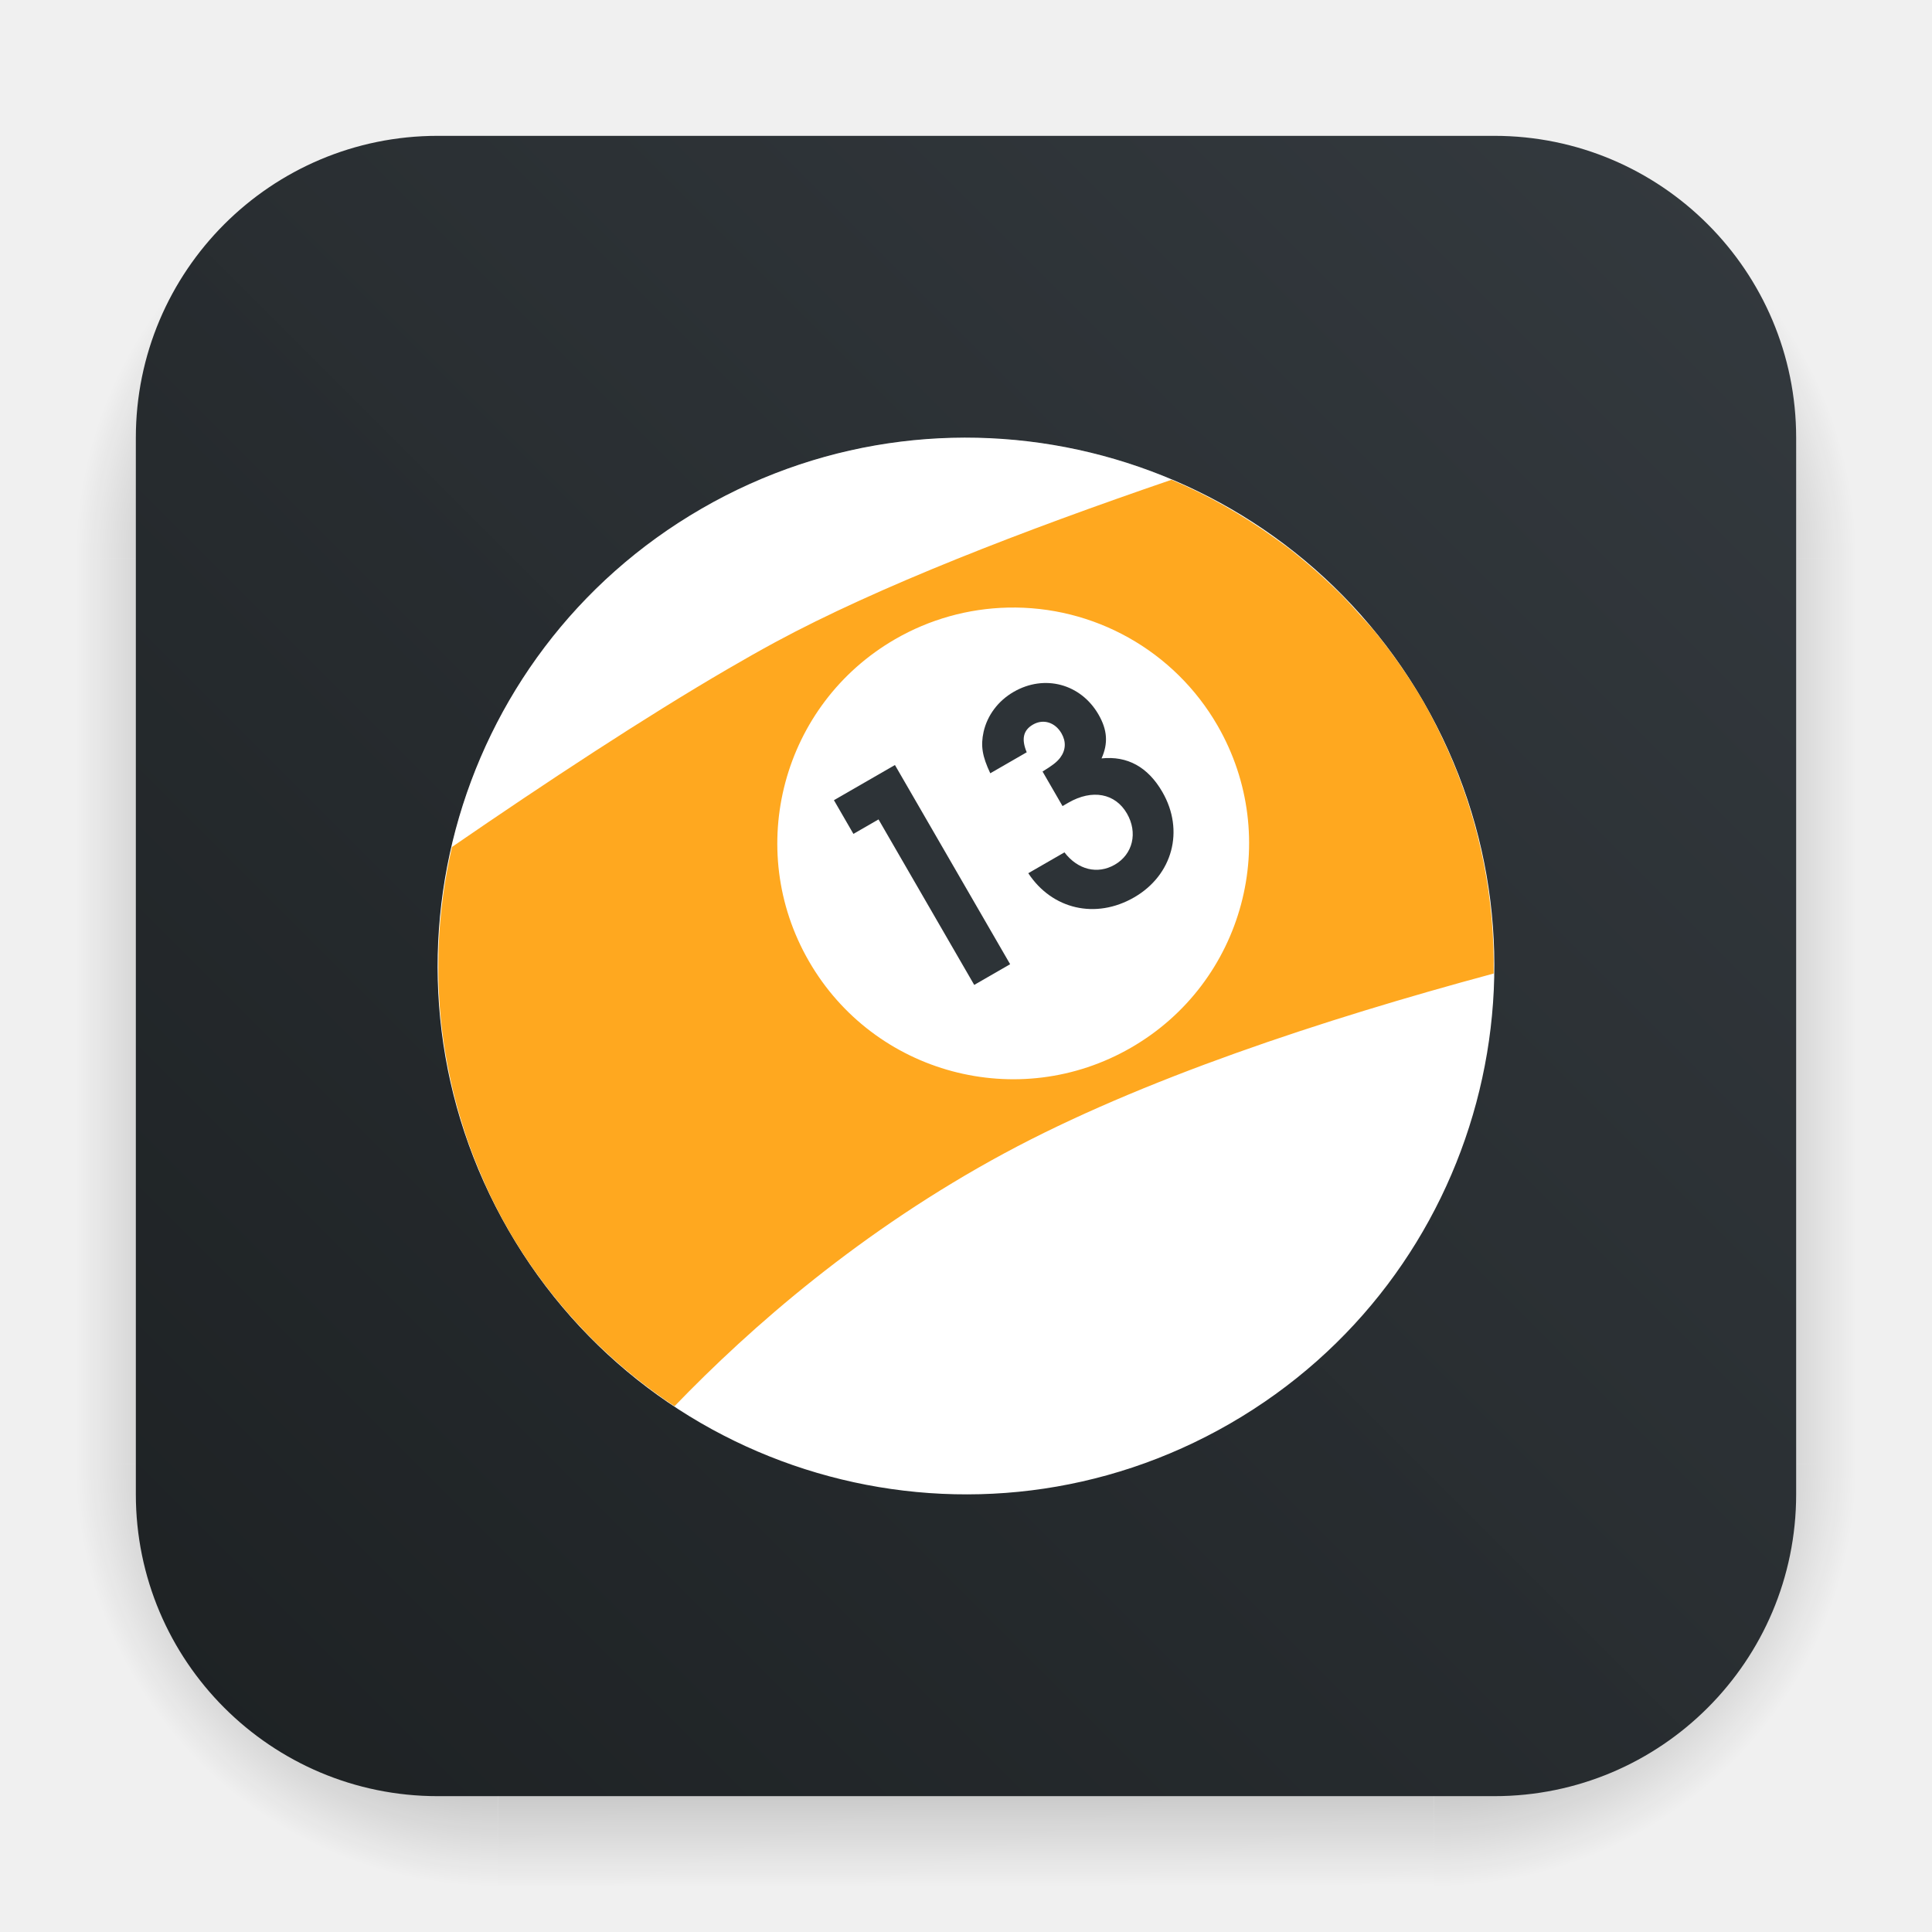
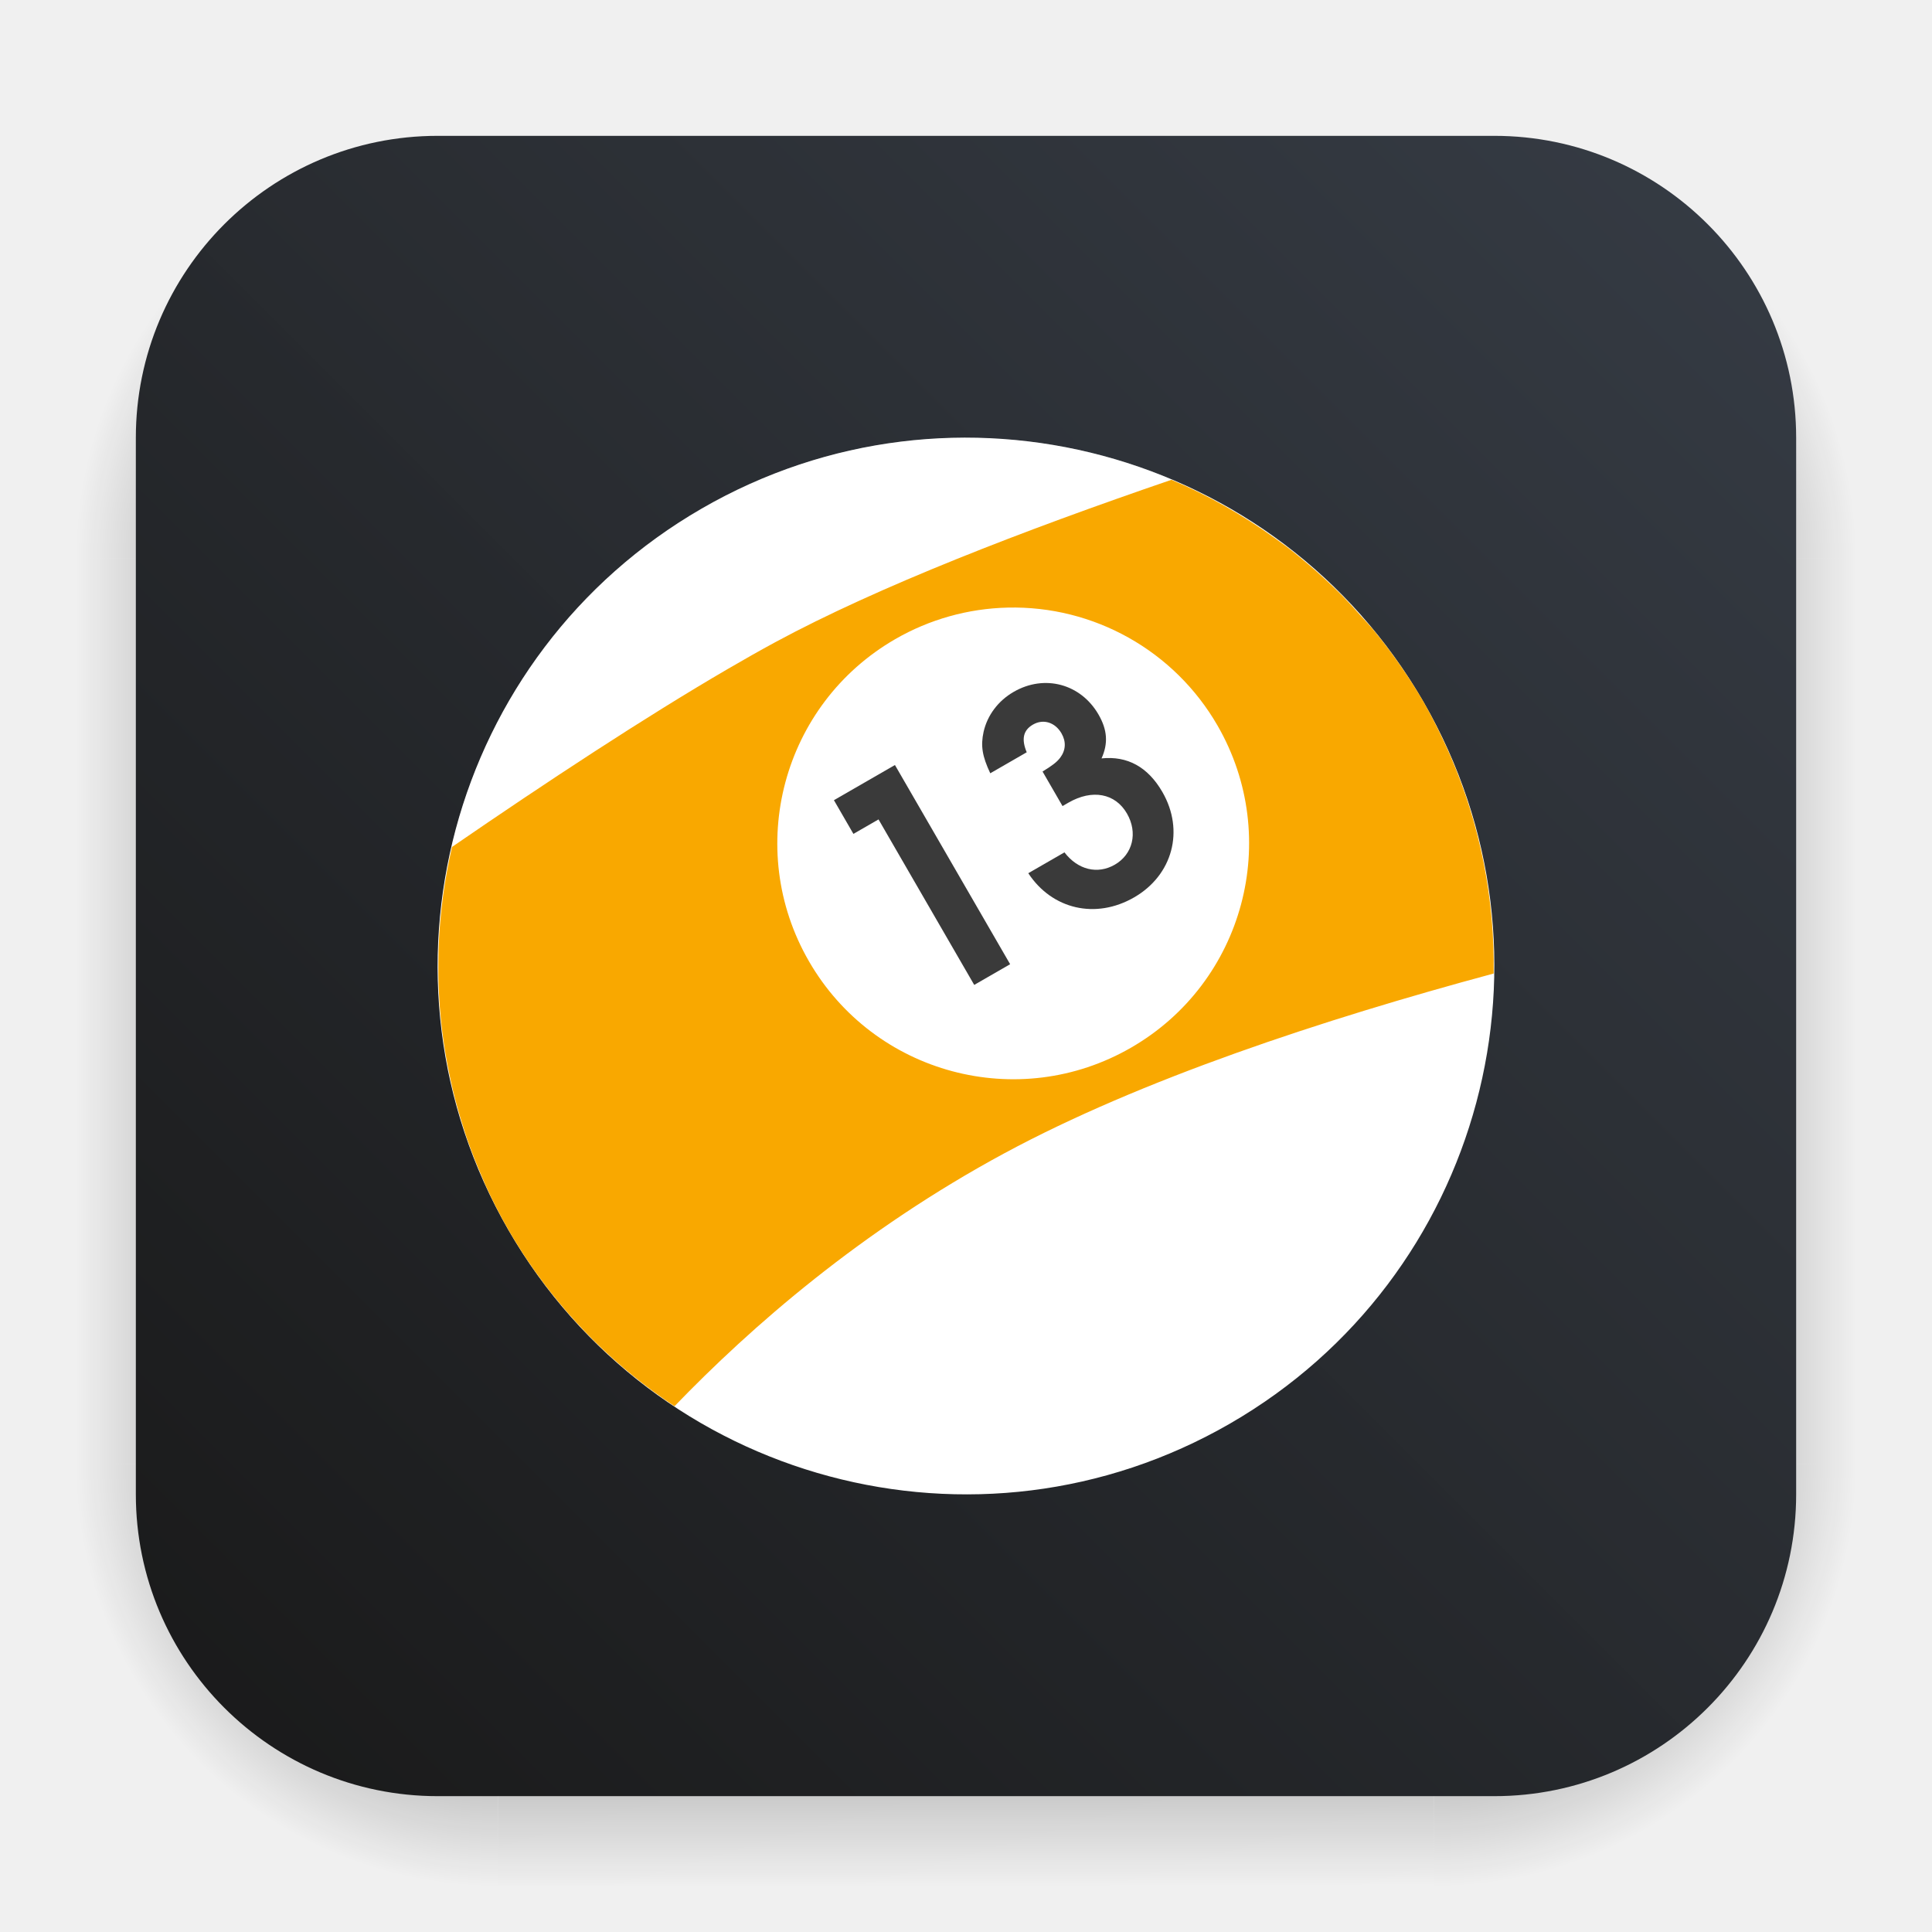
<svg xmlns="http://www.w3.org/2000/svg" width="64" height="64" version="1.1" viewBox="0 0 64 64" id="svg9">
  <defs id="defs3">
    <linearGradient id="linearGradient1053" x1="-127" x2="-72" y1="60" y2="5" gradientTransform="translate(131.49,-0.054156)" gradientUnits="userSpaceOnUse">
-       <stop stop-color="#1d2123" offset="0" id="stop2" />
-       <stop stop-color="#33393e" stop-opacity=".996" offset="1" id="stop3" />
+       <stop stop-color="#191919" offset="0" id="stop2" />
+       <stop stop-color="#353b44" stop-opacity=".996" offset="1" id="stop3" />
    </linearGradient>
    <filter id="filter1057-1" x="-0.027" y="-0.027" width="1.054" height="1.054" color-interpolation-filters="sRGB">
      <feGaussianBlur stdDeviation="0.619" id="feGaussianBlur3" />
    </filter>
    <radialGradient id="gradient_ds_br" cx="0" cy="0" r="1" gradientUnits="userSpaceOnUse" gradientTransform="matrix(13.9984,0.00477622,-0.00477841,14.0048,47.5016,48.4952)">
      <stop offset="0.65" id="stop1" />
      <stop offset="1" stop-opacity="0" id="stop2" />
    </radialGradient>
    <linearGradient id="gradient_ds_b" x1="30.449" y1="48.5" x2="30.492" y2="62.5" gradientUnits="userSpaceOnUse">
      <stop offset="0.654" id="stop3" />
      <stop offset="1" stop-opacity="0" id="stop4" />
    </linearGradient>
    <radialGradient id="gradient_ds_bl" cx="0" cy="0" r="1" gradientUnits="userSpaceOnUse" gradientTransform="matrix(0,14,-14,0,16.5,48.5)">
      <stop offset="0.65" id="stop5" />
      <stop offset="1" stop-opacity="0" id="stop6" />
    </radialGradient>
    <linearGradient id="gradient_ds_r" x1="47.5" y1="33.5" x2="61.5" y2="33.501" gradientUnits="userSpaceOnUse">
      <stop offset="0.649" id="stop7" />
      <stop offset="1" stop-opacity="0" id="stop8" />
    </linearGradient>
    <linearGradient id="gradient_ds_l" x1="16.5" y1="33.895" x2="2.5" y2="33.895" gradientUnits="userSpaceOnUse">
      <stop offset="0.649" id="stop9" />
      <stop offset="1" stop-opacity="0" id="stop10" />
    </linearGradient>
    <radialGradient id="gradient_ds_tr" cx="0" cy="0" r="1" gradientTransform="matrix(0.00843236,-14,14.0084,0.0189842,47.4916,18.5)" gradientUnits="userSpaceOnUse">
      <stop offset="0.65" id="stop11" />
      <stop offset="1" stop-opacity="0" id="stop12" />
    </radialGradient>
    <linearGradient id="gradient_ds_t" x1="29.98" y1="18.5" x2="29.916" y2="4.5" gradientUnits="userSpaceOnUse">
      <stop offset="0.649" id="stop13" />
      <stop offset="1" stop-opacity="0" id="stop14" />
    </linearGradient>
    <radialGradient id="gradient_ds_tl" cx="0" cy="0" r="1" gradientTransform="matrix(-0.00843236,-14,-14.0084,0.0189842,16.5084,18.5)" gradientUnits="userSpaceOnUse">
      <stop offset="0.65" id="stop15" />
      <stop offset="1" stop-opacity="0" id="stop16" />
    </radialGradient>
  </defs>
  <g id="ds" opacity="0.25">
    <path id="ds-br" d="m 47.5,48.5 h 14 v 14 h -14 z" fill="url(#gradient_ds_br)" style="fill:url(#gradient_ds_br)" />
    <path id="ds-b" d="m 16.5,48.5 h 31 v 14 h -31 z" fill="url(#gradient_ds_b)" style="fill:url(#gradient_ds_b)" />
    <path id="ds-bl" d="m 2.5,48.5 h 14 v 14 h -14 z" fill="url(#gradient_ds_bl)" style="fill:url(#gradient_ds_bl)" />
    <path id="ds-r" d="m 47.5,18.5 h 14 v 30 h -14 z" fill="url(#gradient_ds_r)" style="fill:url(#gradient_ds_r)" />
    <path id="ds-l" d="m 2.5,18.5 h 14 v 30 h -14 z" fill="url(#gradient_ds_l)" style="fill:url(#gradient_ds_l)" />
    <path id="ds-tr" d="m 47.5,4.5 h 14 v 14 h -14 z" fill="url(#gradient_ds_tr)" style="fill:url(#gradient_ds_tr)" />
    <path id="ds-t" d="m 16.5,4.5 h 31 v 14 h -31 z" fill="url(#gradient_ds_t)" style="fill:url(#gradient_ds_t)" />
    <path id="ds-tl" d="m 16.5,4.5 h -14 v 14 h 14 z" fill="url(#gradient_ds_tl)" style="fill:url(#gradient_ds_tl)" />
  </g>
  <rect x="4.5" y="4.5" width="55" height="55" fill="url(#linearGradient1053)" stroke-linecap="round" stroke-width="2.744" id="bg" style="fill:url(#linearGradient1053)" rx="10" />
  <g transform="matrix(.625 0 0 .625 -35.183 12.623)" id="art">
    <circle transform="rotate(-30)" cx="77.589" cy="80.596" r="28" fill="#fff" id="circle5" />
    <path d="m106.83 3.012a28 28 0 0 0-13.34 3.744 28 28 0 0 0-13.973 25.174 28 28 0 0 1 13.973-24.174 28 28 0 0 1 38.248 10.248 28 28 0 0 1 3.725 13.074 28 28 0 0 0-3.725-14.074 28 28 0 0 0-24.908-13.992z" fill="#fff" opacity=".2" id="path5" />
-     <path d="m118.38 5.234c-7.824 2.677-15.565 5.669-21.008 8.613-0.794 0.43-1.628 0.903-2.496 1.408-4.394 2.559-9.623 5.999-14.625 9.438a28 28 0 0 0-0.014 0.061c-0.187 0.811-0.336 1.627-0.449 2.445a28 28 0 0 0-0.041 0.318c-0.093 0.735-0.159 1.471-0.193 2.207a28 28 0 0 0-0.023 0.91c-0.009 0.578-0.004 1.154 0.023 1.73a28 28 0 0 0 0.113 1.543c0.037 0.358 0.082 0.716 0.133 1.072a28 28 0 0 0 0.307 1.74c0.06 0.288 0.121 0.575 0.189 0.861a28 28 0 0 0 0.535 1.91c0.069 0.218 0.135 0.436 0.209 0.652a28 28 0 0 0 0.82 2.088c0.057 0.132 0.109 0.266 0.168 0.396a28 28 0 0 0 1.219 2.375 28 28 0 0 0 1.037 1.656 28 28 0 0 0 0.027 0.041 28 28 0 0 0 7.731 7.639c4.07-4.224 9.919-9.324 17.488-13.41 7.215-3.895 16.831-7.074 25.93-9.525a28 28 0 0 0-2.285-11.518c-0.113-0.26-0.229-0.516-0.348-0.77a28 28 0 0 0-1.084-2.113c-0.361-0.623-0.748-1.228-1.154-1.818a28 28 0 0 0-1.467-1.953c-0.237-0.287-0.496-0.555-0.744-0.832a28 28 0 0 0-0.928-1.008c-0.327-0.331-0.665-0.648-1.008-0.963a28 28 0 0 0-0.777-0.689c-0.394-0.336-0.794-0.667-1.207-0.98a28 28 0 0 0-0.631-0.457c-1.689-1.212-3.509-2.252-5.447-3.068zm-8.68 6.773a12.499 12.499 0 0 1 11.121 6.246 12.499 12.499 0 0 1-4.576 17.076 12.499 12.499 0 0 1-17.076-4.576 12.499 12.499 0 0 1 4.576-17.076 12.499 12.499 0 0 1 5.955-1.67z" fill="#ffa81f" id="path6" />
-     <g transform="matrix(1.0863 -.62611 .62717 1.0845 77.555 -.11718)" fill="#2d3337" fill-opacity=".996" id="g8">
+     <path d="m118.38 5.234c-7.824 2.677-15.565 5.669-21.008 8.613-0.794 0.43-1.628 0.903-2.496 1.408-4.394 2.559-9.623 5.999-14.625 9.438a28 28 0 0 0-0.014 0.061c-0.187 0.811-0.336 1.627-0.449 2.445a28 28 0 0 0-0.041 0.318c-0.093 0.735-0.159 1.471-0.193 2.207a28 28 0 0 0-0.023 0.91c-0.009 0.578-0.004 1.154 0.023 1.73a28 28 0 0 0 0.113 1.543c0.037 0.358 0.082 0.716 0.133 1.072a28 28 0 0 0 0.307 1.74c0.06 0.288 0.121 0.575 0.189 0.861a28 28 0 0 0 0.535 1.91c0.069 0.218 0.135 0.436 0.209 0.652a28 28 0 0 0 0.82 2.088c0.057 0.132 0.109 0.266 0.168 0.396a28 28 0 0 0 1.219 2.375 28 28 0 0 0 1.037 1.656 28 28 0 0 0 0.027 0.041 28 28 0 0 0 7.731 7.639c4.07-4.224 9.919-9.324 17.488-13.41 7.215-3.895 16.831-7.074 25.93-9.525a28 28 0 0 0-2.285-11.518c-0.113-0.26-0.229-0.516-0.348-0.77a28 28 0 0 0-1.084-2.113c-0.361-0.623-0.748-1.228-1.154-1.818a28 28 0 0 0-1.467-1.953c-0.237-0.287-0.496-0.555-0.744-0.832a28 28 0 0 0-0.928-1.008c-0.327-0.331-0.665-0.648-1.008-0.963a28 28 0 0 0-0.777-0.689c-0.394-0.336-0.794-0.667-1.207-0.98a28 28 0 0 0-0.631-0.457c-1.689-1.212-3.509-2.252-5.447-3.068zm-8.68 6.773a12.499 12.499 0 0 1 11.121 6.246 12.499 12.499 0 0 1-4.576 17.076 12.499 12.499 0 0 1-17.076-4.576 12.499 12.499 0 0 1 4.576-17.076 12.499 12.499 0 0 1 5.955-1.67z" fill="#f9a800" id="path6" />
+     <g transform="matrix(1.0863 -.62611 .62717 1.0845 77.555 -.11718)" fill="#3a3a3a" fill-opacity=".996" id="g8">
      <path d="m8.145 34.322h1.752v-9.735h-2.977v1.647h1.225z" id="path7" />
      <path d="m15.161 29.632h0.29c1.159 0 1.91 0.645 1.91 1.633 0 0.935-0.645 1.62-1.528 1.62-0.843 0-1.462-0.593-1.581-1.515h-1.765c0.105 1.831 1.489 3.122 3.359 3.122 1.884 0 3.267-1.383 3.267-3.267 0-1.225-0.514-2.068-1.515-2.516 0.566-0.408 0.817-0.922 0.817-1.673 0-1.502-1.12-2.622-2.622-2.622-0.764 0-1.462 0.303-1.95 0.83-0.408 0.448-0.566 0.869-0.632 1.66h1.778c0.079-0.606 0.343-0.883 0.817-0.883 0.501 0 0.856 0.382 0.856 0.922 0 0.408-0.198 0.711-0.566 0.869-0.224 0.092-0.461 0.119-0.935 0.132z" id="path8" />
    </g>
  </g>
</svg>
